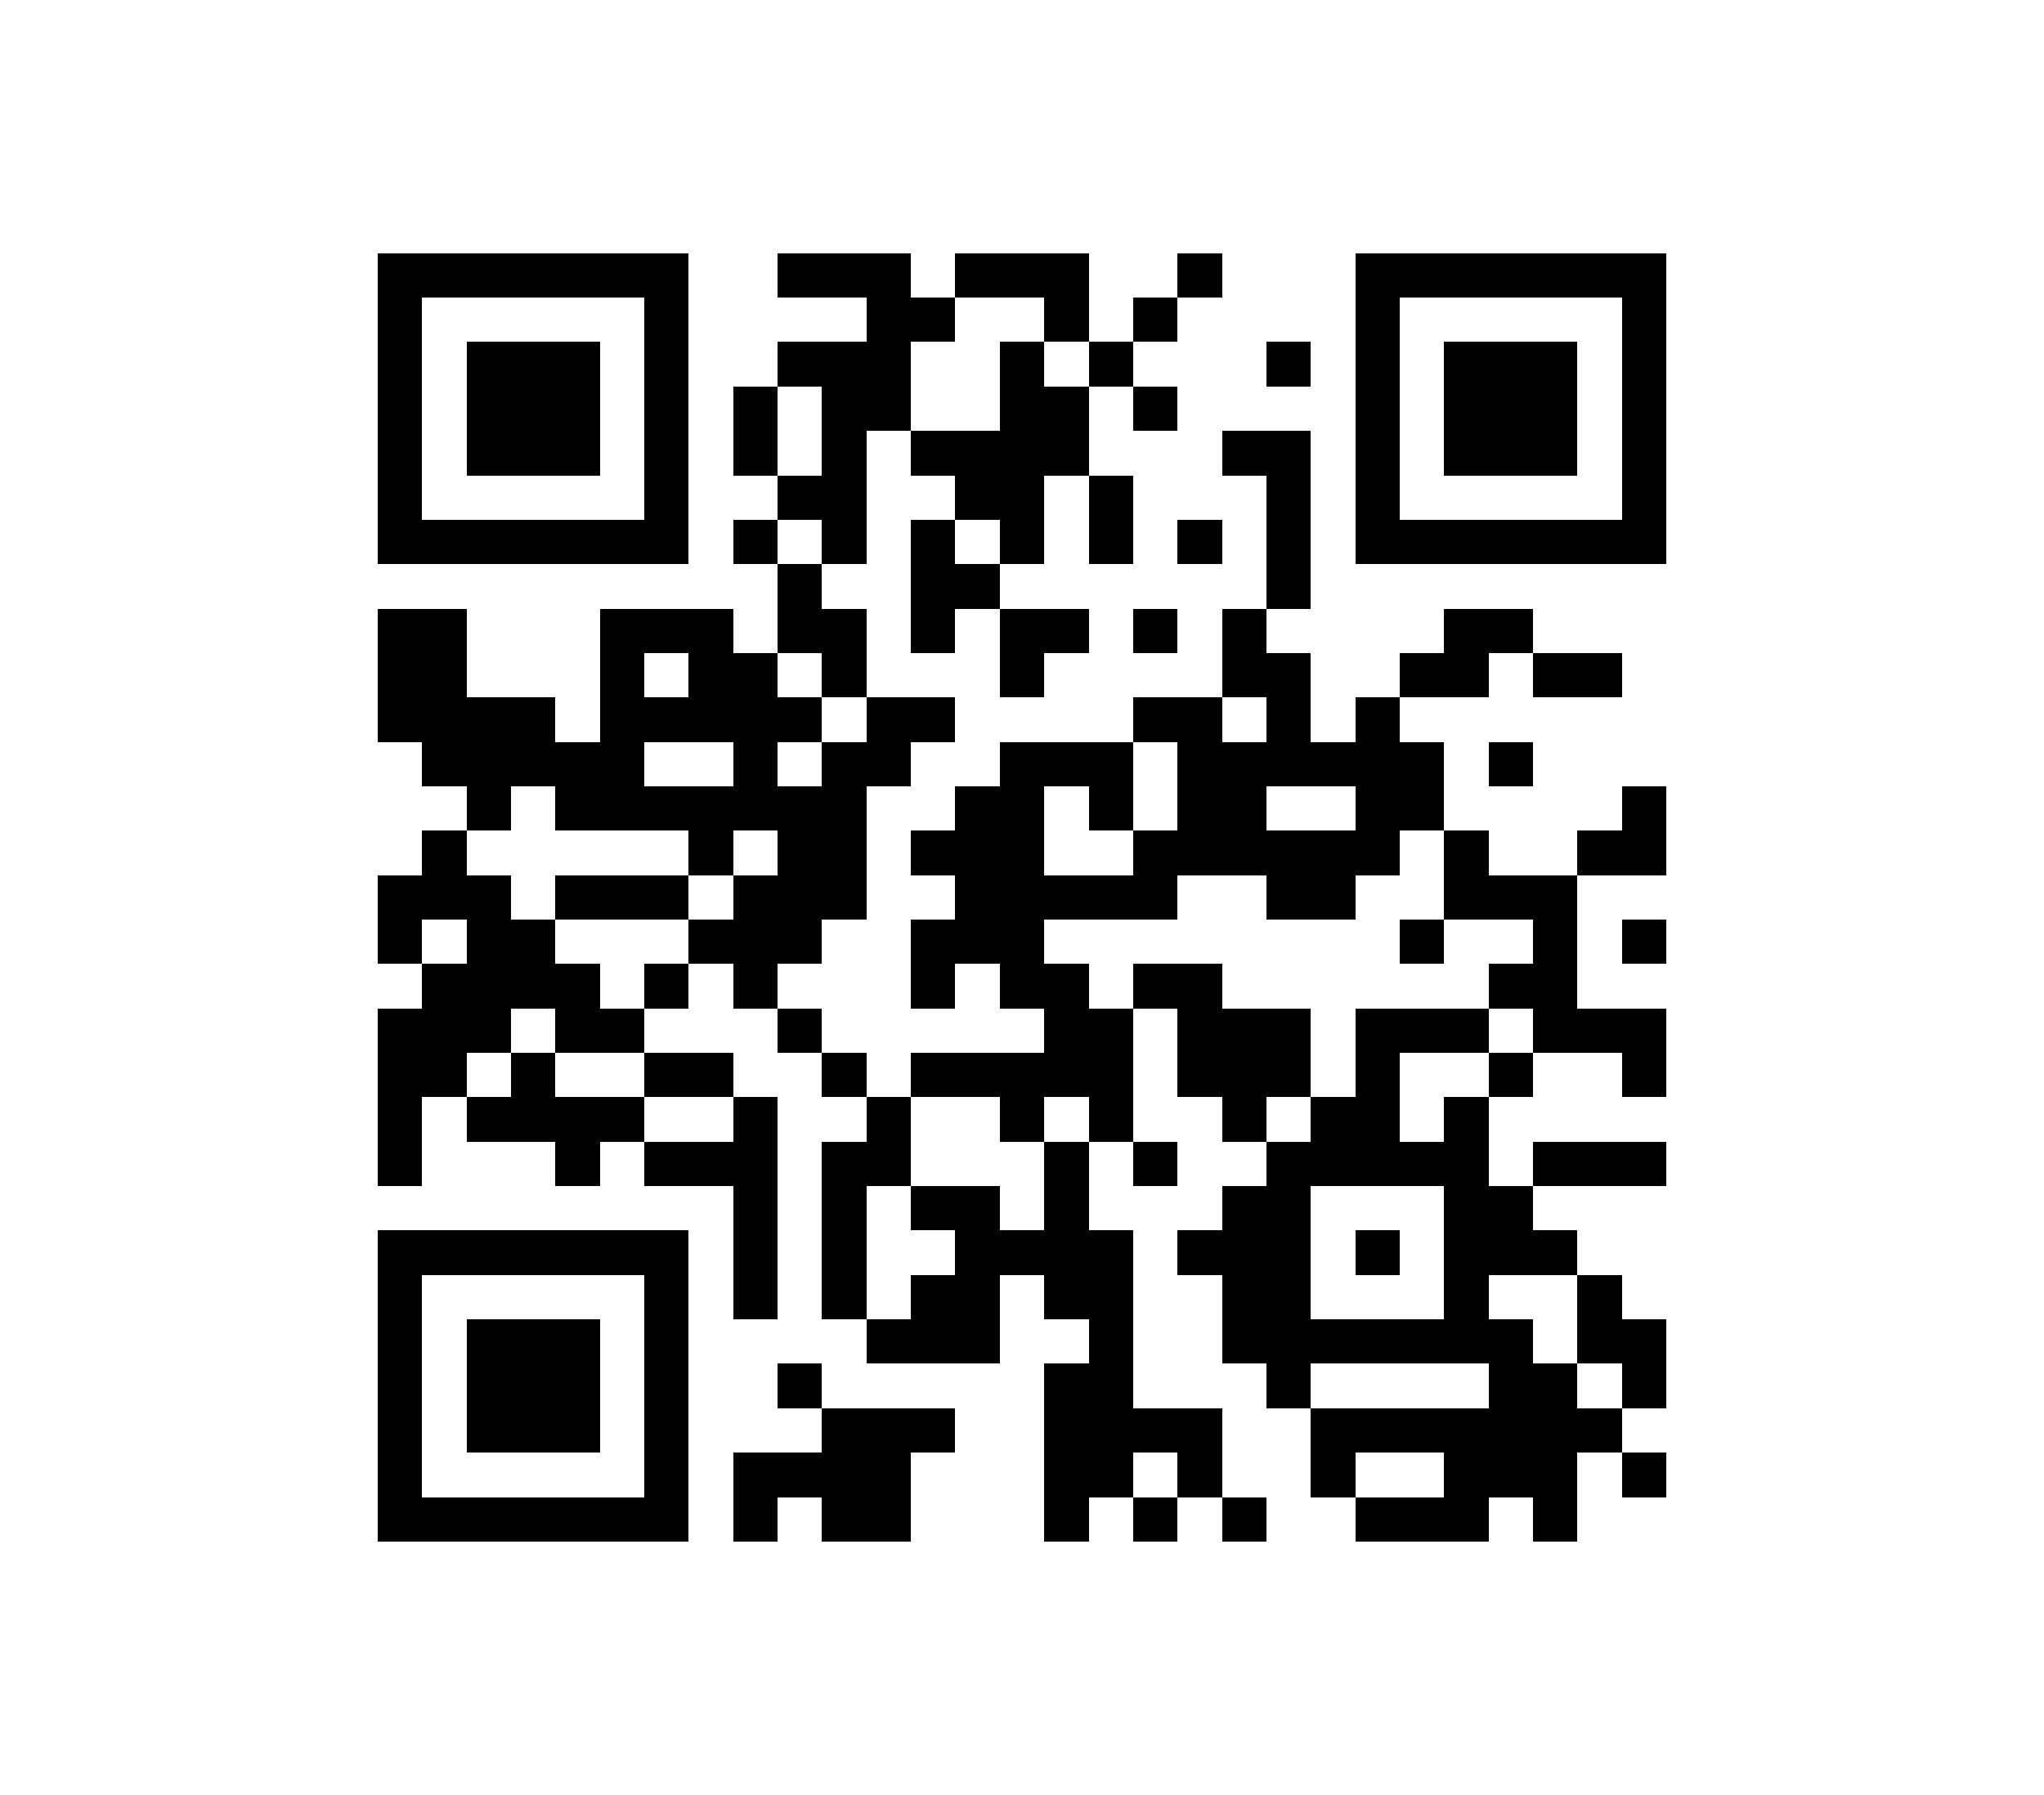
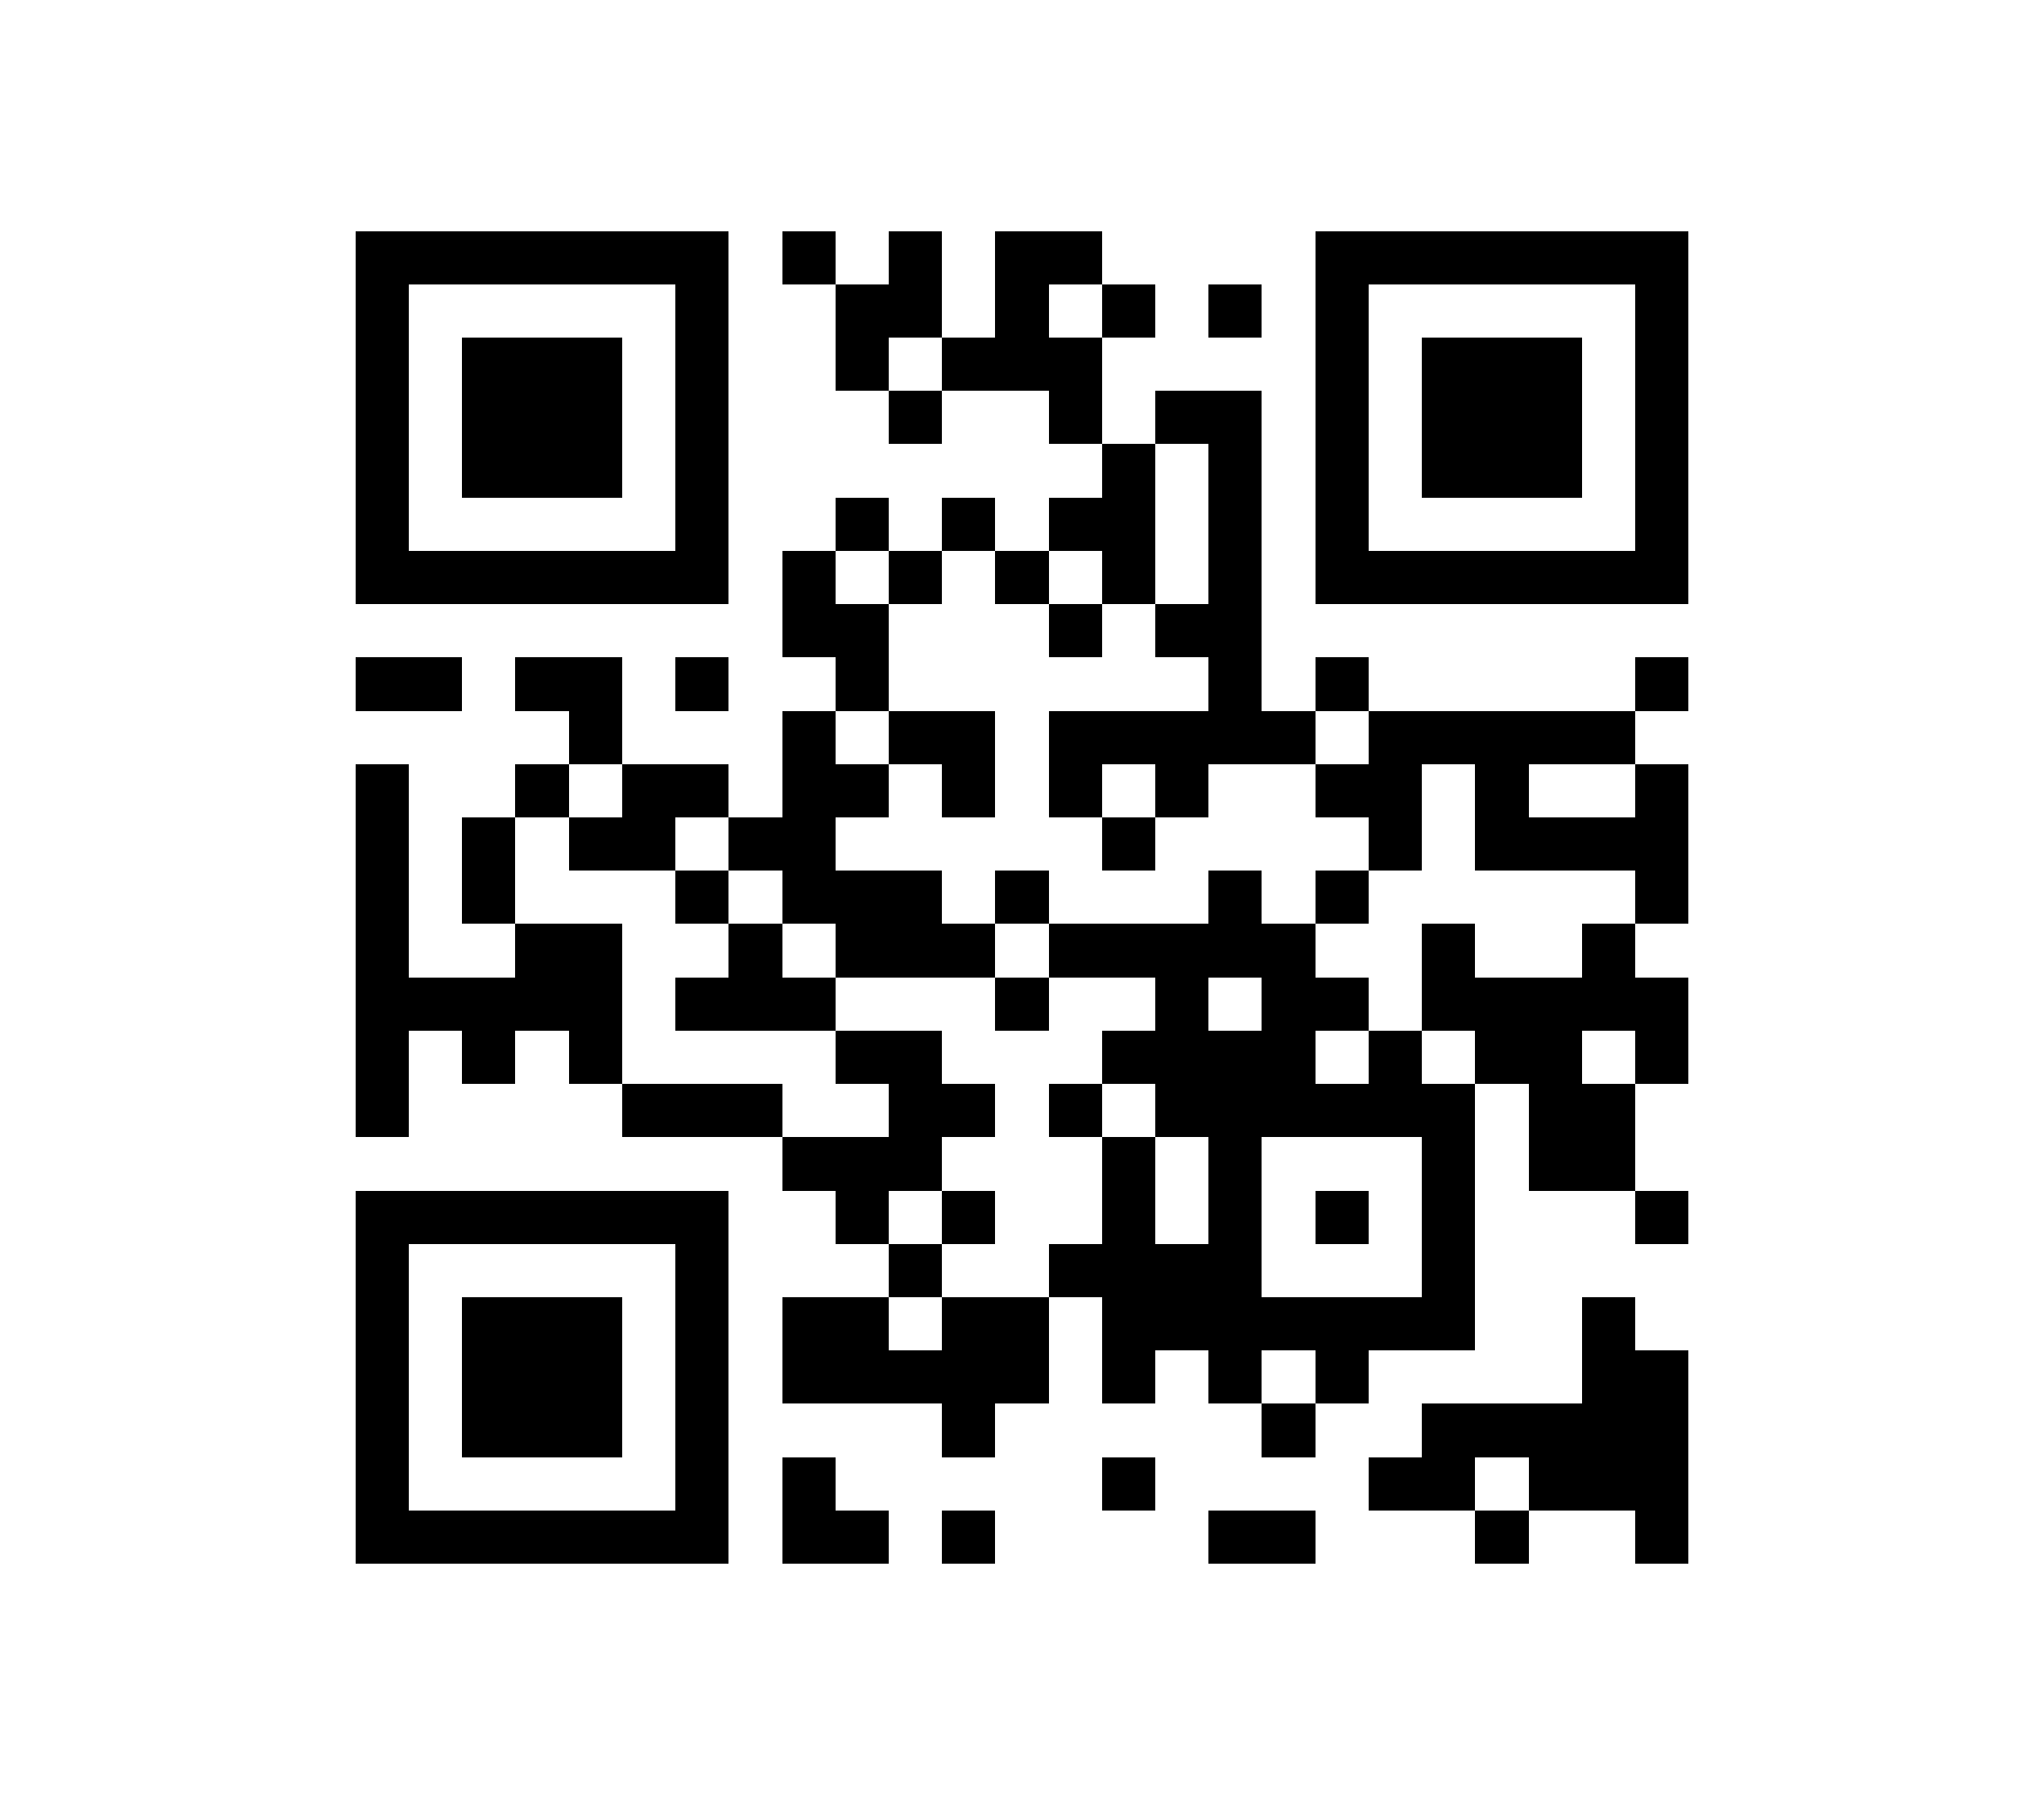
<svg xmlns="http://www.w3.org/2000/svg" version="1.2" baseProfile="tiny" shape-rendering="crispEdges" viewBox="0 0 460 404" viewport-fill="rgb(255,255,255)" viewport-fill-opacity="1" fill="rgb(0,0,0)" fill-opacity="1" style="background-color:rgb(255,255,255);background-color:rgba(1);">
-   <rect x="85" y="57" width="10" height="70" />
-   <rect x="85" y="137" width="20" height="30" />
-   <rect x="85" y="197" width="10" height="20" />
-   <rect x="85" y="227" width="10" height="40" />
-   <rect x="85" y="277" width="10" height="70" />
-   <rect x="95" y="57" width="60" height="10" />
-   <rect x="95" y="117" width="60" height="10" />
-   <rect x="95" y="167" width="50" height="10" />
-   <rect x="95" y="187" width="10" height="20" />
-   <rect x="95" y="217" width="10" height="30" />
-   <rect x="95" y="277" width="60" height="10" />
-   <rect x="95" y="337" width="60" height="10" />
-   <rect x="105" y="77" width="30" height="30" />
-   <rect x="105" y="157" width="10" height="30" />
-   <rect x="105" y="197" width="10" height="40" />
-   <rect x="105" y="247" width="40" height="10" />
-   <rect x="105" y="297" width="30" height="30" />
-   <rect x="115" y="157" width="10" height="20" />
-   <rect x="115" y="207" width="10" height="20" />
-   <rect x="115" y="237" width="10" height="20" />
-   <rect x="125" y="177" width="70" height="10" />
-   <rect x="125" y="197" width="30" height="10" />
-   <rect x="125" y="217" width="10" height="20" />
-   <rect x="125" y="257" width="10" height="10" />
-   <rect x="135" y="137" width="10" height="50" />
-   <rect x="135" y="227" width="10" height="10" />
-   <rect x="145" y="67" width="10" height="60" />
-   <rect x="145" y="137" width="20" height="10" />
-   <rect x="145" y="157" width="40" height="10" />
-   <rect x="145" y="217" width="10" height="10" />
-   <rect x="145" y="237" width="20" height="10" />
-   <rect x="145" y="257" width="30" height="10" />
-   <rect x="145" y="287" width="10" height="60" />
-   <rect x="155" y="147" width="20" height="20" />
-   <rect x="155" y="187" width="10" height="10" />
-   <rect x="155" y="207" width="30" height="10" />
-   <rect x="165" y="87" width="10" height="20" />
-   <rect x="165" y="117" width="10" height="10" />
-   <rect x="165" y="167" width="10" height="20" />
-   <rect x="165" y="197" width="10" height="30" />
-   <rect x="165" y="247" width="10" height="50" />
-   <rect x="165" y="327" width="10" height="20" />
-   <rect x="175" y="57" width="30" height="10" />
-   <rect x="175" y="77" width="30" height="10" />
-   <rect x="175" y="107" width="20" height="10" />
-   <rect x="175" y="127" width="10" height="20" />
-   <rect x="175" y="187" width="10" height="30" />
-   <rect x="175" y="227" width="10" height="10" />
-   <rect x="175" y="307" width="10" height="10" />
-   <rect x="175" y="327" width="30" height="10" />
-   <rect x="185" y="87" width="10" height="40" />
-   <rect x="185" y="137" width="10" height="20" />
-   <rect x="185" y="167" width="10" height="40" />
-   <rect x="185" y="237" width="10" height="10" />
-   <rect x="185" y="257" width="10" height="40" />
-   <rect x="185" y="317" width="20" height="30" />
-   <rect x="195" y="67" width="10" height="30" />
-   <rect x="195" y="157" width="10" height="20" />
-   <rect x="195" y="247" width="10" height="20" />
-   <rect x="195" y="297" width="30" height="10" />
-   <rect x="205" y="67" width="10" height="10" />
-   <rect x="205" y="97" width="40" height="10" />
-   <rect x="205" y="117" width="10" height="30" />
-   <rect x="205" y="157" width="10" height="10" />
-   <rect x="205" y="187" width="30" height="10" />
-   <rect x="205" y="207" width="10" height="20" />
-   <rect x="205" y="237" width="50" height="10" />
-   <rect x="205" y="267" width="20" height="10" />
-   <rect x="205" y="287" width="20" height="20" />
-   <rect x="205" y="317" width="10" height="10" />
-   <rect x="215" y="57" width="30" height="10" />
-   <rect x="215" y="107" width="20" height="10" />
-   <rect x="215" y="127" width="10" height="10" />
-   <rect x="215" y="177" width="20" height="40" />
-   <rect x="215" y="277" width="10" height="30" />
-   <rect x="225" y="77" width="10" height="50" />
-   <rect x="225" y="137" width="10" height="20" />
-   <rect x="225" y="167" width="10" height="60" />
-   <rect x="225" y="247" width="10" height="10" />
-   <rect x="225" y="277" width="30" height="10" />
-   <rect x="235" y="67" width="10" height="10" />
-   <rect x="235" y="87" width="10" height="20" />
-   <rect x="235" y="137" width="10" height="10" />
-   <rect x="235" y="167" width="20" height="10" />
-   <rect x="235" y="197" width="30" height="10" />
-   <rect x="235" y="217" width="10" height="30" />
-   <rect x="235" y="257" width="10" height="40" />
-   <rect x="235" y="307" width="10" height="40" />
-   <rect x="245" y="77" width="10" height="10" />
-   <rect x="245" y="107" width="10" height="20" />
-   <rect x="245" y="177" width="10" height="10" />
-   <rect x="245" y="227" width="10" height="30" />
-   <rect x="245" y="287" width="10" height="50" />
-   <rect x="255" y="67" width="10" height="10" />
-   <rect x="255" y="87" width="10" height="10" />
-   <rect x="255" y="137" width="10" height="10" />
-   <rect x="255" y="157" width="20" height="10" />
-   <rect x="255" y="187" width="10" height="20" />
-   <rect x="255" y="217" width="20" height="10" />
-   <rect x="255" y="257" width="10" height="10" />
-   <rect x="255" y="317" width="20" height="10" />
-   <rect x="255" y="337" width="10" height="10" />
-   <rect x="265" y="57" width="10" height="10" />
-   <rect x="265" y="117" width="10" height="10" />
-   <rect x="265" y="167" width="20" height="30" />
-   <rect x="265" y="227" width="30" height="20" />
-   <rect x="265" y="277" width="30" height="10" />
-   <rect x="265" y="327" width="10" height="10" />
-   <rect x="275" y="97" width="20" height="10" />
-   <rect x="275" y="137" width="10" height="20" />
-   <rect x="275" y="247" width="10" height="10" />
-   <rect x="275" y="267" width="20" height="40" />
-   <rect x="275" y="337" width="10" height="10" />
-   <rect x="285" y="77" width="10" height="10" />
-   <rect x="285" y="107" width="10" height="30" />
-   <rect x="285" y="147" width="10" height="30" />
-   <rect x="285" y="187" width="20" height="20" />
-   <rect x="285" y="257" width="10" height="60" />
-   <rect x="295" y="167" width="30" height="10" />
-   <rect x="295" y="247" width="20" height="20" />
-   <rect x="295" y="297" width="50" height="10" />
-   <rect x="295" y="317" width="10" height="20" />
-   <rect x="305" y="57" width="10" height="70" />
-   <rect x="305" y="157" width="10" height="40" />
-   <rect x="305" y="227" width="10" height="40" />
-   <rect x="305" y="277" width="10" height="10" />
-   <rect x="305" y="317" width="60" height="10" />
-   <rect x="305" y="337" width="30" height="10" />
-   <rect x="315" y="57" width="60" height="10" />
-   <rect x="315" y="117" width="60" height="10" />
-   <rect x="315" y="147" width="20" height="10" />
-   <rect x="315" y="177" width="10" height="10" />
-   <rect x="315" y="207" width="10" height="10" />
-   <rect x="315" y="227" width="20" height="10" />
-   <rect x="315" y="257" width="20" height="10" />
-   <rect x="325" y="77" width="30" height="30" />
-   <rect x="325" y="137" width="10" height="20" />
-   <rect x="325" y="187" width="10" height="20" />
-   <rect x="325" y="247" width="10" height="60" />
-   <rect x="325" y="327" width="10" height="20" />
-   <rect x="335" y="137" width="10" height="10" />
-   <rect x="335" y="167" width="10" height="10" />
-   <rect x="335" y="197" width="20" height="10" />
-   <rect x="335" y="217" width="20" height="10" />
-   <rect x="335" y="237" width="10" height="10" />
-   <rect x="335" y="267" width="10" height="20" />
-   <rect x="335" y="307" width="20" height="30" />
-   <rect x="345" y="147" width="20" height="10" />
-   <rect x="345" y="207" width="10" height="30" />
-   <rect x="345" y="257" width="30" height="10" />
-   <rect x="345" y="277" width="10" height="10" />
-   <rect x="345" y="337" width="10" height="10" />
-   <rect x="355" y="187" width="20" height="10" />
-   <rect x="355" y="227" width="20" height="10" />
-   <rect x="355" y="287" width="10" height="20" />
-   <rect x="365" y="67" width="10" height="60" />
-   <rect x="365" y="177" width="10" height="20" />
-   <rect x="365" y="207" width="10" height="10" />
-   <rect x="365" y="237" width="10" height="10" />
-   <rect x="365" y="297" width="10" height="20" />
-   <rect x="365" y="327" width="10" height="10" />
+   <rect x="80" y="52" width="12" height="84" />
+   <rect x="80" y="148" width="24" height="12" />
+   <rect x="80" y="172" width="12" height="84" />
+   <rect x="80" y="268" width="12" height="84" />
+   <rect x="92" y="52" width="72" height="12" />
+   <rect x="92" y="124" width="72" height="12" />
+   <rect x="92" y="220" width="48" height="12" />
+   <rect x="92" y="268" width="72" height="12" />
+   <rect x="92" y="340" width="72" height="12" />
+   <rect x="104" y="76" width="36" height="36" />
+   <rect x="104" y="184" width="12" height="24" />
+   <rect x="104" y="232" width="12" height="12" />
+   <rect x="104" y="292" width="36" height="36" />
+   <rect x="116" y="148" width="24" height="12" />
+   <rect x="116" y="172" width="12" height="12" />
+   <rect x="116" y="208" width="24" height="24" />
+   <rect x="128" y="160" width="12" height="12" />
+   <rect x="128" y="184" width="24" height="12" />
+   <rect x="128" y="232" width="12" height="12" />
+   <rect x="140" y="172" width="12" height="24" />
+   <rect x="140" y="244" width="36" height="12" />
+   <rect x="152" y="64" width="12" height="72" />
+   <rect x="152" y="148" width="12" height="12" />
+   <rect x="152" y="172" width="12" height="12" />
+   <rect x="152" y="196" width="12" height="12" />
+   <rect x="152" y="220" width="36" height="12" />
+   <rect x="152" y="280" width="12" height="72" />
+   <rect x="164" y="184" width="24" height="12" />
+   <rect x="164" y="208" width="12" height="24" />
+   <rect x="176" y="52" width="12" height="12" />
+   <rect x="176" y="124" width="12" height="24" />
+   <rect x="176" y="160" width="12" height="48" />
+   <rect x="176" y="256" width="36" height="12" />
+   <rect x="176" y="292" width="24" height="24" />
+   <rect x="176" y="328" width="12" height="24" />
+   <rect x="188" y="64" width="12" height="24" />
+   <rect x="188" y="112" width="12" height="12" />
+   <rect x="188" y="136" width="12" height="24" />
+   <rect x="188" y="172" width="12" height="12" />
+   <rect x="188" y="196" width="24" height="24" />
+   <rect x="188" y="232" width="24" height="12" />
+   <rect x="188" y="268" width="12" height="12" />
+   <rect x="188" y="340" width="12" height="12" />
+   <rect x="200" y="52" width="12" height="24" />
+   <rect x="200" y="88" width="12" height="12" />
+   <rect x="200" y="124" width="12" height="12" />
+   <rect x="200" y="160" width="24" height="12" />
+   <rect x="200" y="244" width="12" height="24" />
+   <rect x="200" y="280" width="12" height="12" />
+   <rect x="200" y="304" width="36" height="12" />
+   <rect x="212" y="76" width="36" height="12" />
+   <rect x="212" y="112" width="12" height="12" />
+   <rect x="212" y="172" width="12" height="12" />
+   <rect x="212" y="208" width="12" height="12" />
+   <rect x="212" y="244" width="12" height="12" />
+   <rect x="212" y="268" width="12" height="12" />
+   <rect x="212" y="292" width="12" height="36" />
+   <rect x="212" y="340" width="12" height="12" />
+   <rect x="224" y="52" width="12" height="36" />
+   <rect x="224" y="124" width="12" height="12" />
+   <rect x="224" y="196" width="12" height="12" />
+   <rect x="224" y="220" width="12" height="12" />
+   <rect x="224" y="292" width="12" height="24" />
+   <rect x="236" y="52" width="12" height="12" />
+   <rect x="236" y="88" width="12" height="12" />
+   <rect x="236" y="112" width="24" height="12" />
+   <rect x="236" y="136" width="12" height="12" />
+   <rect x="236" y="160" width="12" height="24" />
+   <rect x="236" y="208" width="60" height="12" />
+   <rect x="236" y="244" width="12" height="12" />
+   <rect x="236" y="280" width="48" height="12" />
+   <rect x="248" y="64" width="12" height="12" />
+   <rect x="248" y="100" width="12" height="36" />
+   <rect x="248" y="160" width="48" height="12" />
+   <rect x="248" y="184" width="12" height="12" />
+   <rect x="248" y="232" width="48" height="12" />
+   <rect x="248" y="256" width="12" height="60" />
+   <rect x="248" y="328" width="12" height="12" />
+   <rect x="260" y="88" width="24" height="12" />
+   <rect x="260" y="136" width="24" height="12" />
+   <rect x="260" y="172" width="12" height="12" />
+   <rect x="260" y="220" width="12" height="36" />
+   <rect x="260" y="292" width="72" height="12" />
+   <rect x="272" y="64" width="12" height="12" />
+   <rect x="272" y="100" width="12" height="72" />
+   <rect x="272" y="196" width="12" height="24" />
+   <rect x="272" y="244" width="12" height="72" />
+   <rect x="272" y="340" width="24" height="12" />
+   <rect x="284" y="220" width="12" height="36" />
+   <rect x="284" y="316" width="12" height="12" />
+   <rect x="296" y="52" width="12" height="84" />
+   <rect x="296" y="148" width="12" height="12" />
+   <rect x="296" y="172" width="24" height="12" />
+   <rect x="296" y="196" width="12" height="12" />
+   <rect x="296" y="220" width="12" height="12" />
+   <rect x="296" y="244" width="36" height="12" />
+   <rect x="296" y="268" width="12" height="12" />
+   <rect x="296" y="304" width="12" height="12" />
+   <rect x="308" y="52" width="72" height="12" />
+   <rect x="308" y="124" width="72" height="12" />
+   <rect x="308" y="160" width="12" height="36" />
+   <rect x="308" y="232" width="12" height="24" />
+   <rect x="308" y="328" width="24" height="12" />
+   <rect x="320" y="76" width="36" height="36" />
+   <rect x="320" y="160" width="48" height="12" />
+   <rect x="320" y="208" width="12" height="24" />
+   <rect x="320" y="256" width="12" height="48" />
+   <rect x="320" y="316" width="12" height="24" />
+   <rect x="332" y="172" width="12" height="24" />
+   <rect x="332" y="220" width="24" height="24" />
+   <rect x="332" y="316" width="48" height="12" />
+   <rect x="332" y="340" width="12" height="12" />
+   <rect x="344" y="184" width="36" height="12" />
+   <rect x="344" y="244" width="24" height="24" />
+   <rect x="344" y="328" width="36" height="12" />
+   <rect x="356" y="208" width="12" height="24" />
+   <rect x="356" y="292" width="12" height="48" />
+   <rect x="368" y="64" width="12" height="72" />
+   <rect x="368" y="148" width="12" height="12" />
+   <rect x="368" y="172" width="12" height="36" />
+   <rect x="368" y="220" width="12" height="24" />
+   <rect x="368" y="268" width="12" height="12" />
+   <rect x="368" y="304" width="12" height="48" />
</svg>
